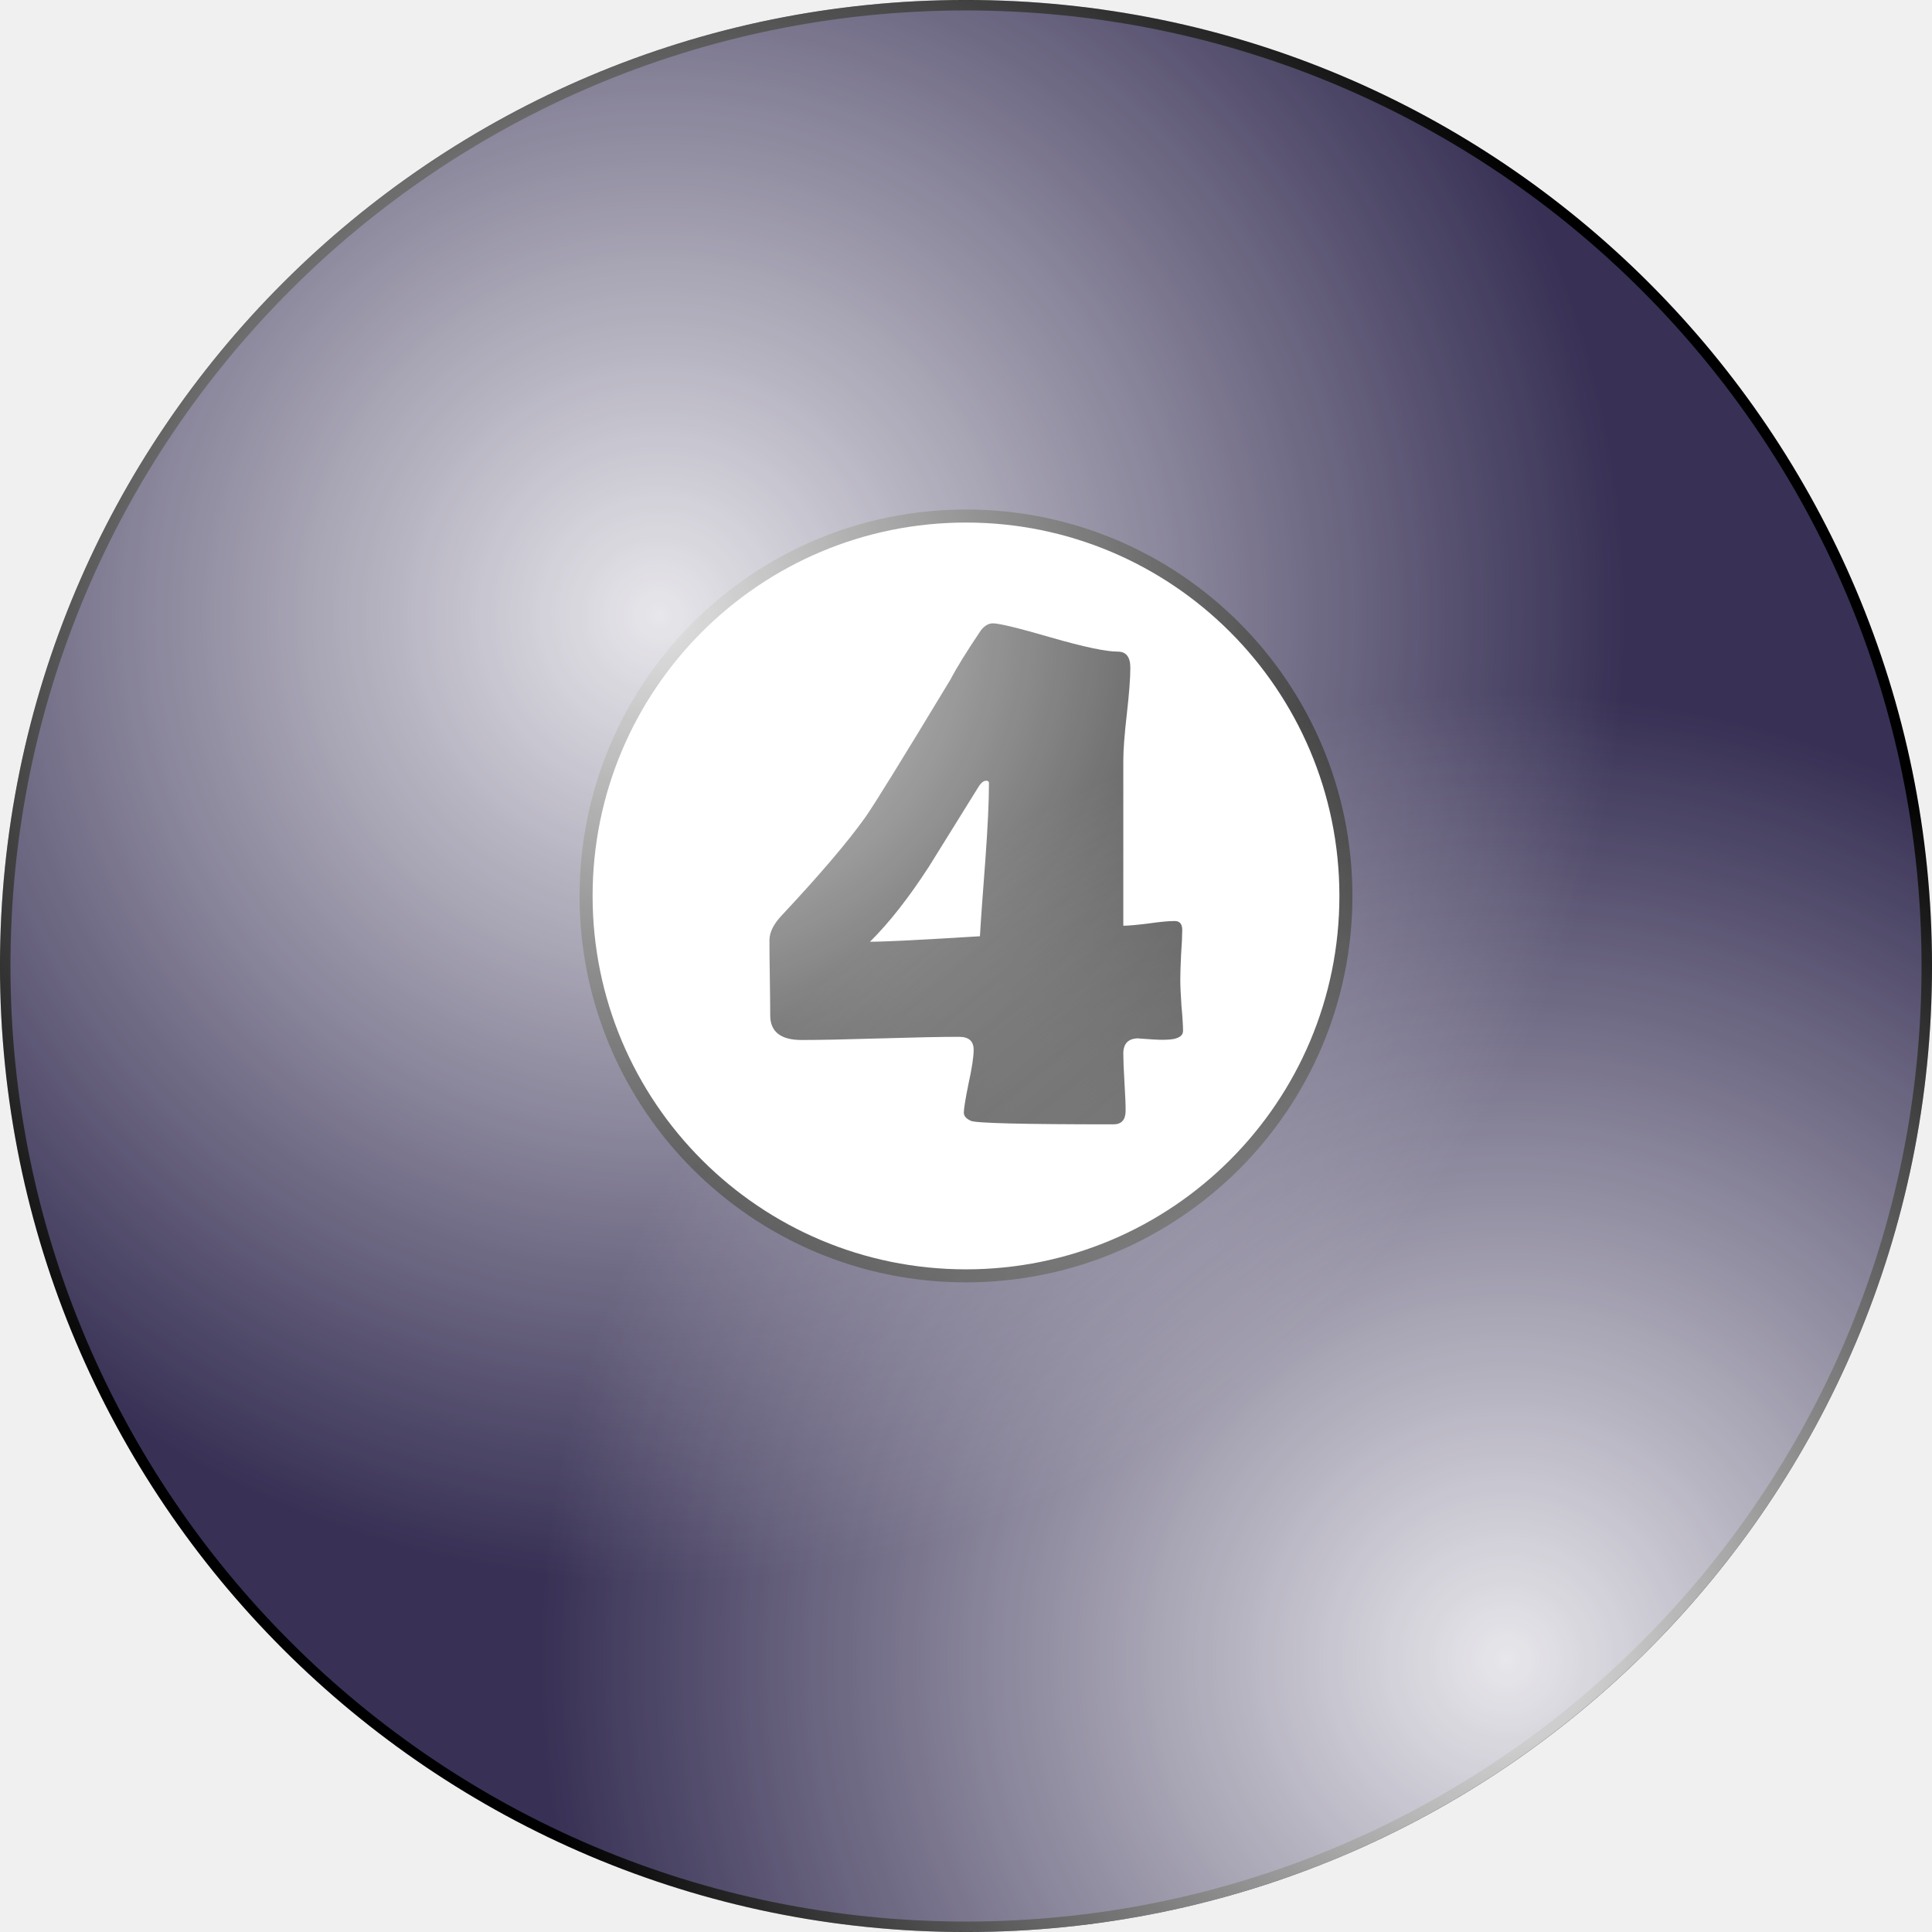
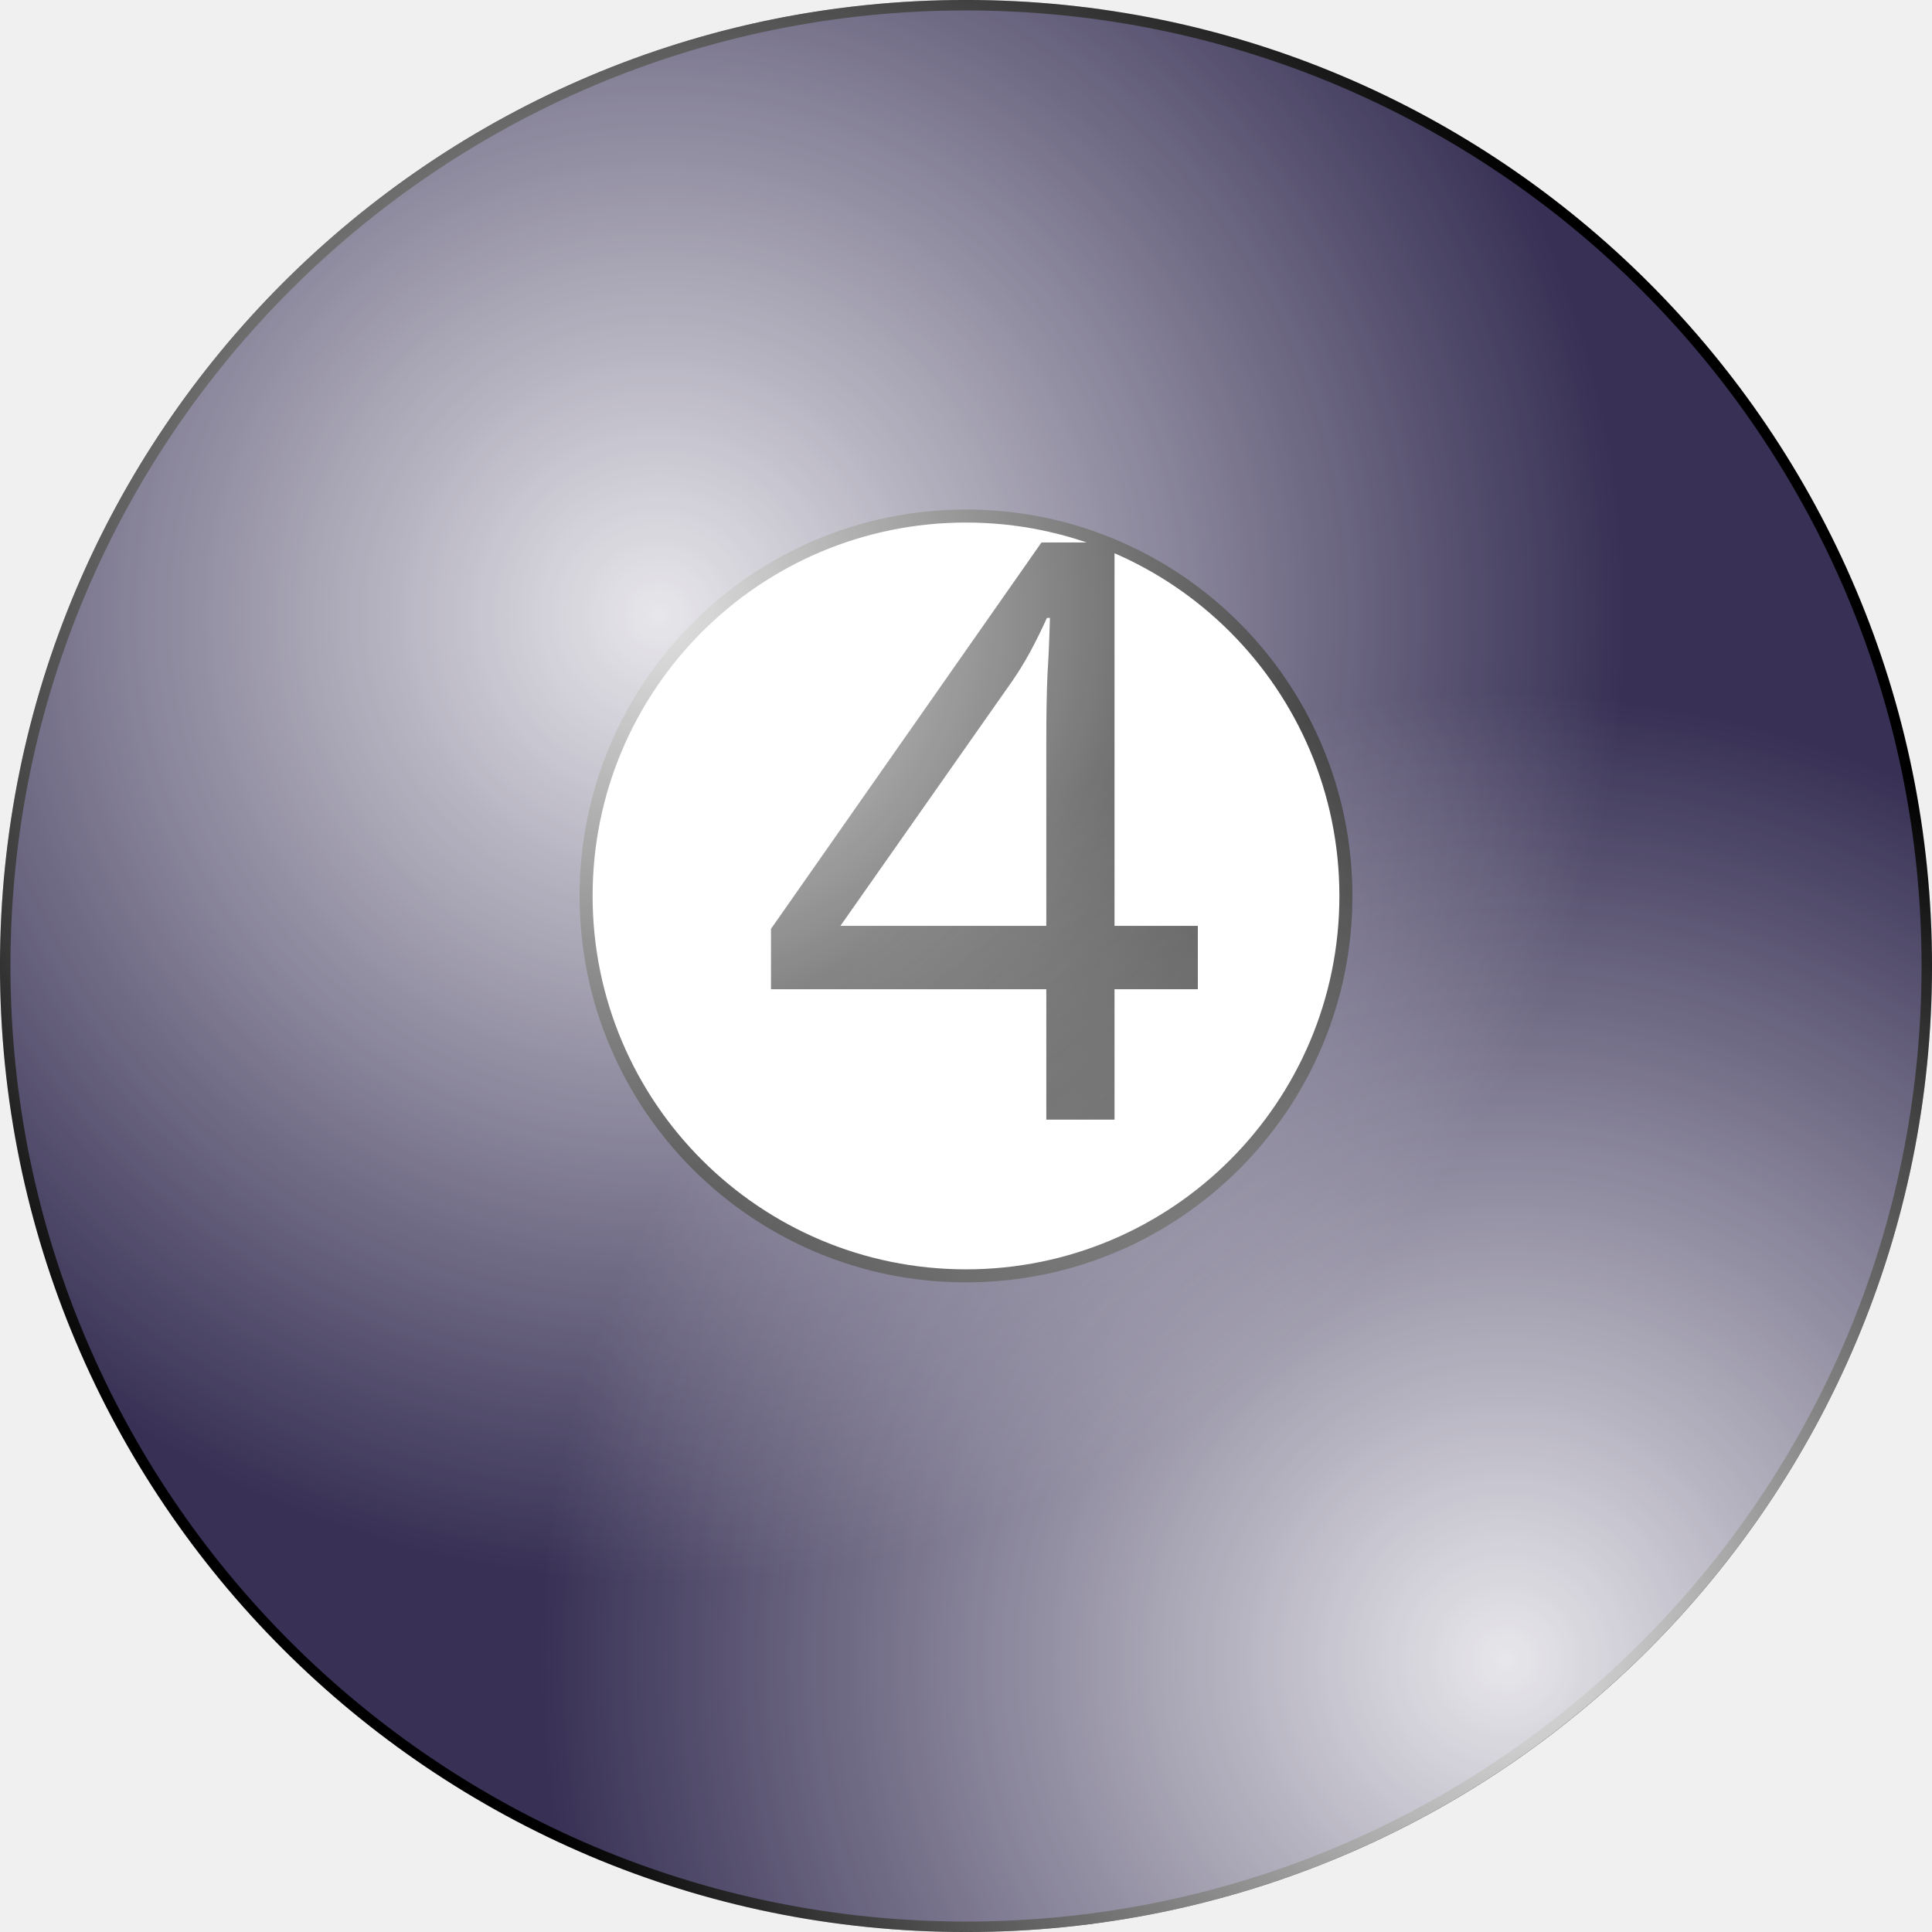
<svg xmlns="http://www.w3.org/2000/svg" xmlns:xlink="http://www.w3.org/1999/xlink" width="50mm" height="50mm" viewBox="0 0 50 50" version="1.1" id="svg8">
  <defs id="defs2">
-     <radialGradient xlink:href="#linearGradient1135" id="radialGradient1561-9" cx="54.447" cy="49.531" fx="54.447" fy="49.531" r="32.128" gradientTransform="matrix(0.7781381,0,0,0.7781381,-3.382356,4.411753)" gradientUnits="userSpaceOnUse" />
+     <radialGradient xlink:href="#linearGradient1135" id="radialGradient1561-9" cx="54.447" cy="49.531" fx="54.447" fy="49.531" r="32.128" gradientTransform="matrix(0.7781381,0,0,0.7781381,-3.382357,4.411755)" gradientUnits="userSpaceOnUse" />
    <linearGradient id="linearGradient1135">
      <stop style="stop-color:#ffffff;stop-opacity:1;" offset="0" id="stop1131" />
      <stop style="stop-color:#ffffff;stop-opacity:0;" offset="1" id="stop1133" />
    </linearGradient>
-     <radialGradient xlink:href="#linearGradient1135" id="radialGradient1561" cx="26.274" cy="14.8" fx="26.274" fy="14.8" r="32.128" gradientTransform="matrix(0.7781381,0,0,0.7781381,-3.38236,4.411754)" gradientUnits="userSpaceOnUse" />
+     <radialGradient xlink:href="#linearGradient1135" id="radialGradient1561" cx="26.274" cy="14.8" fx="26.274" fy="14.8" r="32.128" gradientTransform="matrix(0.7781381,0,0,0.7781381,-3.382359,4.411755)" gradientUnits="userSpaceOnUse" />
  </defs>
  <g id="layer1">
    <circle style="display:inline;fill:#383155;fill-opacity:1;stroke:#000000;stroke-width:0.271;stroke-opacity:1;paint-order:markers fill stroke" id="path833" cx="25" cy="25" r="24.865" />
    <circle style="display:inline;fill:#ffffff;fill-opacity:1;stroke:#000000;stroke-width:0.337;stroke-opacity:1;paint-order:markers fill stroke" id="path891" cx="25" cy="23.187" r="9.832" />
-     <g aria-label="4" id="text1149" style="font-style:normal;font-variant:normal;font-weight:normal;font-stretch:normal;font-size:20.814px;line-height:1.25;font-family:'Berlin Sans FB Demi';-inkscape-font-specification:'Berlin Sans FB Demi';display:inline;stroke-width:0.265">
-       <path d="m 30.615,26.689 q 0,0.152 -0.254,0.203 -0.183,0.03 -0.508,0.01 -0.457,-0.03 -0.386,-0.03 -0.396,0 -0.396,0.396 0,0.244 0.03,0.742 0.03,0.488 0.03,0.732 0,0.356 -0.315,0.356 -3.506,0 -3.689,-0.091 -0.183,-0.081 -0.183,-0.213 0,-0.152 0.122,-0.752 0.132,-0.6 0.132,-0.874 0,-0.335 -0.376,-0.335 -0.681,0 -2.043,0.041 -1.352,0.041 -2.033,0.041 -0.813,0 -0.813,-0.64 0,-0.325 -0.01,-0.965 -0.01,-0.65 -0.01,-0.976 0,-0.305 0.315,-0.64 1.484,-1.585 2.165,-2.541 0.325,-0.457 2.205,-3.567 0.244,-0.467 0.793,-1.281 0.142,-0.173 0.305,-0.173 0.244,0 1.504,0.366 1.27,0.366 1.728,0.366 0.325,0 0.325,0.417 0,0.396 -0.091,1.199 -0.091,0.793 -0.091,1.199 v 4.279 q 0.193,0 0.671,-0.061 0.427,-0.061 0.661,-0.061 0.193,0 0.193,0.234 0,0.213 -0.03,0.64 -0.02,0.427 -0.02,0.65 0,0.224 0.03,0.671 0.041,0.437 0.041,0.661 z m -5.021,-6.423 q 0,-0.061 -0.071,-0.061 -0.091,0 -0.183,0.132 -0.65,1.047 -1.301,2.094 -0.783,1.209 -1.524,1.941 0.559,0 2.846,-0.142 0.02,-0.407 0.142,-2.002 0.091,-1.26 0.091,-1.961 z" style="font-style:normal;font-variant:normal;font-weight:normal;font-stretch:normal;font-size:20.814px;font-family:'Berlin Sans FB Demi';-inkscape-font-specification:'Berlin Sans FB Demi';stroke-width:0.265" id="path841" />
-     </g>
+     <text xml:space="preserve" style="font-style:normal;font-variant:normal;font-weight:normal;font-stretch:normal;font-size:20.814px;line-height:1.25;font-family:'Berlin Sans FB Demi';-inkscape-font-specification:'Berlin Sans FB Demi';display:inline;stroke-width:0.265" x="19.517" y="28.976" id="text1149">
+       <tspan id="tspan1147" x="19.517" y="28.976" style="font-style:normal;font-variant:normal;font-weight:normal;font-stretch:normal;font-size:20.814px;font-family:'Berlin Sans FB Demi';-inkscape-font-specification:'Berlin Sans FB Demi';stroke-width:0.265">4</tspan>
+     </text>
    <circle style="display:inline;opacity:0.881;mix-blend-mode:normal;fill:url(#radialGradient1561-9);fill-opacity:1;stroke:none;stroke-width:0.213;stroke-opacity:1;paint-order:markers fill stroke" id="path1129-9" cx="25" cy="25" r="25" />
    <circle style="display:inline;opacity:0.881;mix-blend-mode:normal;fill:url(#radialGradient1561);fill-opacity:1;stroke:none;stroke-width:0.213;stroke-opacity:1;paint-order:markers fill stroke" id="path1129" cx="25" cy="25" r="25" />
  </g>
</svg>
